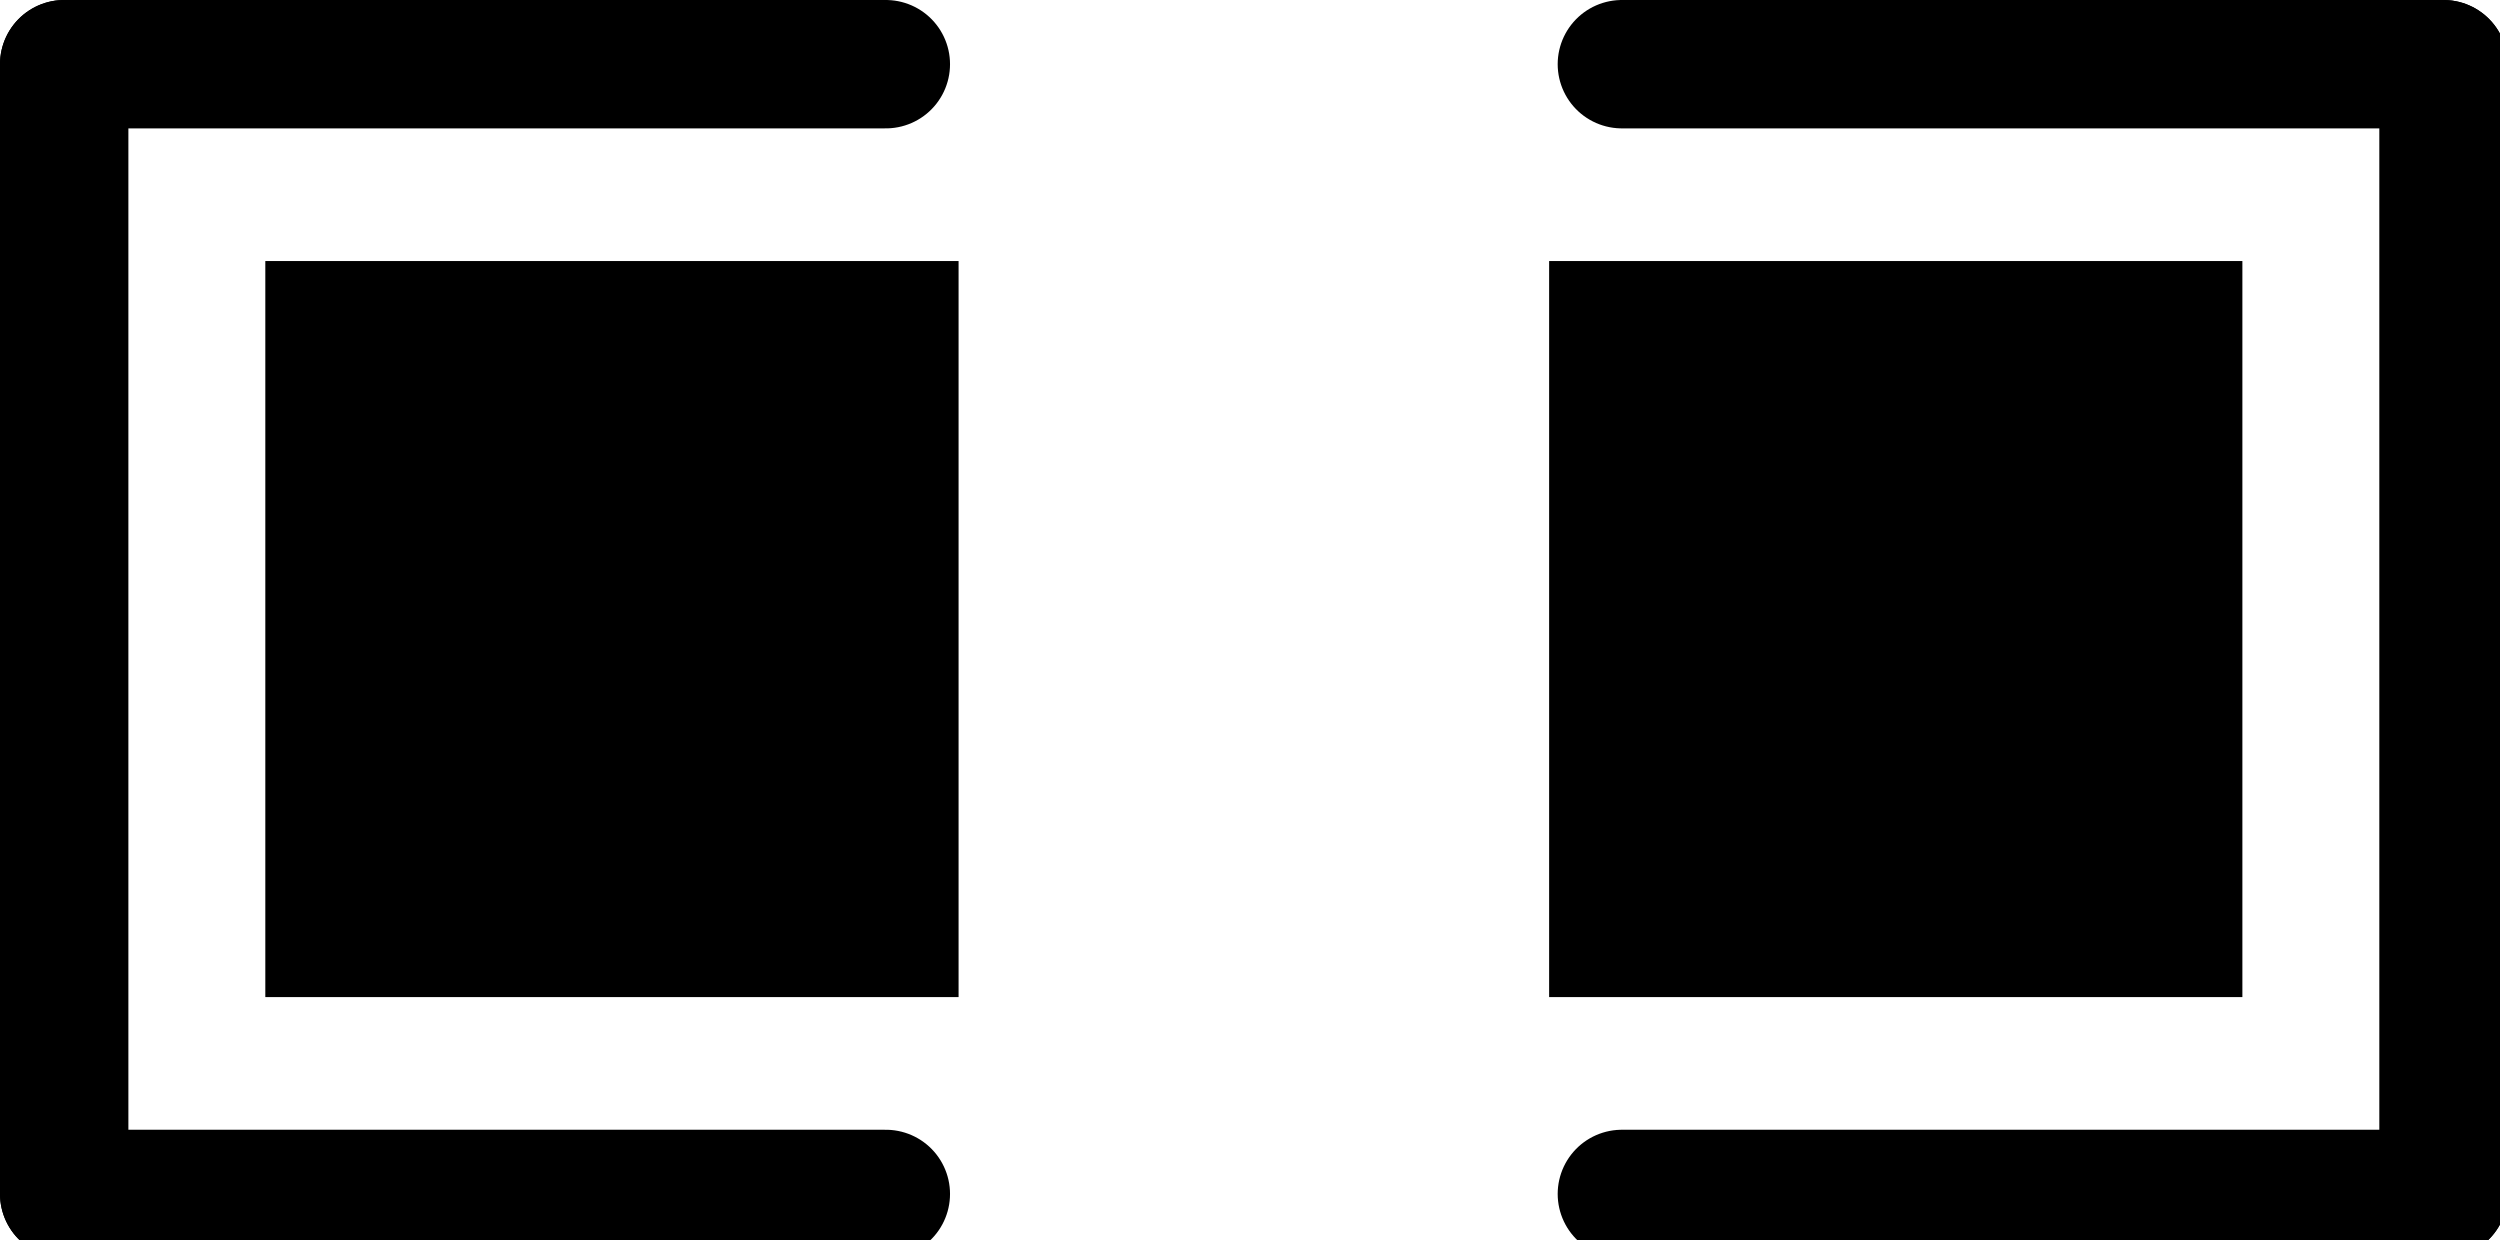
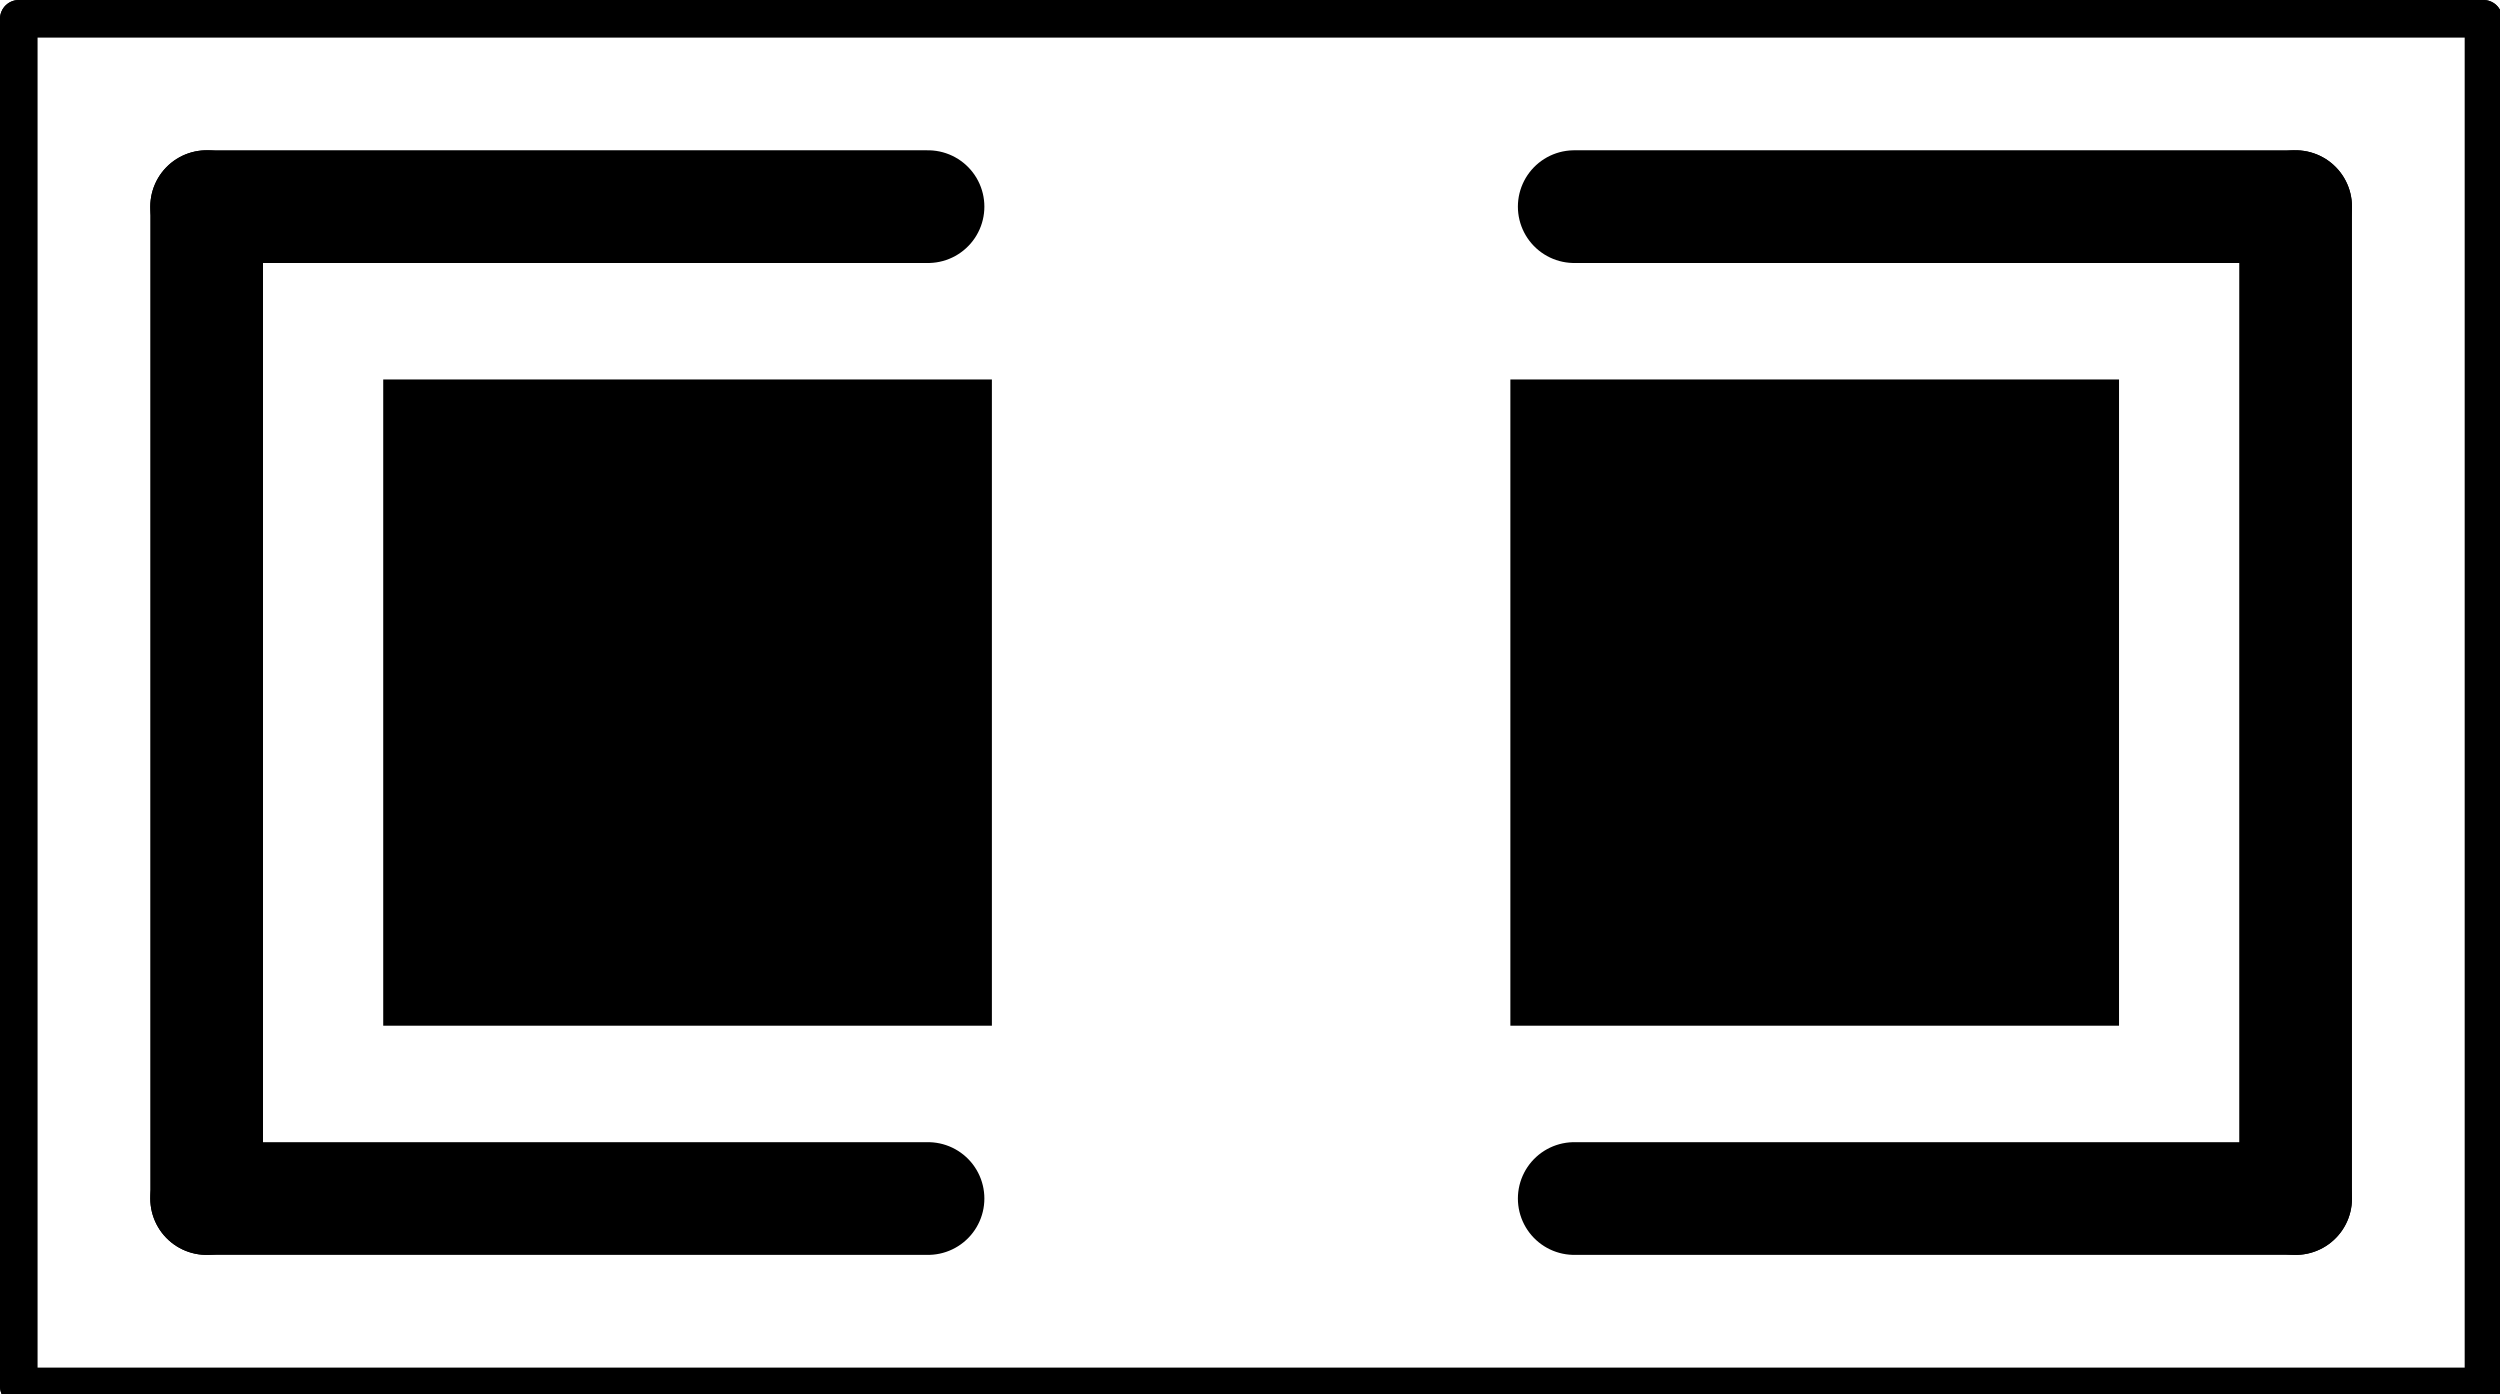
- <svg xmlns="http://www.w3.org/2000/svg" viewBox="0 0 2.921 1.448" width="100%" height="100%" preserveAspectRatio="xMidYMid meet">
+ <svg xmlns="http://www.w3.org/2000/svg" viewBox="0 0 3.327 1.854" width="100%" height="100%" preserveAspectRatio="xMidYMid meet">
  <g style="fill:#000000; fill-opacity:1;stroke:#000000; stroke-opacity:1; stroke-linecap:round; stroke-linejoin:round;" transform="translate(0 0) scale(1 1)">
-     <path style="fill:#000000; fill-opacity:1; stroke:none;fill-rule:evenodd;" d="M 1.81,1.165 1.81,0.305 2.62,0.305 2.62,1.165 Z" />
-     <path style="fill:#000000; fill-opacity:1; stroke:none;fill-rule:evenodd;" d="M 0.31,1.165 0.31,0.305 1.12,0.305 1.12,1.165 Z" />
+     <path style="fill:#000000; fill-opacity:1; stroke:none;fill-rule:evenodd;" d="M 2.01,1.365 2.01,0.505 2.82,0.505 2.82,1.365 Z" />
+     <path style="fill:#000000; fill-opacity:1; stroke:none;fill-rule:evenodd;" d="M 0.51,1.365 0.51,0.505 1.32,0.505 1.32,1.365 Z" />
  </g>
  <g style="fill:none; stroke:#000000; stroke-width:0.15; stroke-opacity:1; stroke-linecap:round; stroke-linejoin:round;">
-     <path d="M1.895 1.395 L2.855 1.395 " />
-     <path d="M2.855 1.395 L2.855 0.075 " />
-     <path d="M2.855 0.075 L1.895 0.075 " />
-     <path d="M1.035 1.395 L0.075 1.395 " />
-     <path d="M0.075 1.395 L0.075 0.075 " />
-     <path d="M0.075 0.075 L1.035 0.075 " />
+     <path d="M2.095 1.595 L3.055 1.595 " />
+     <path d="M3.055 1.595 L3.055 0.275 " />
+     <path d="M3.055 0.275 L2.095 0.275 " />
+     <path d="M1.235 1.595 L0.275 1.595 " />
+     <path d="M0.275 1.595 L0.275 0.275 " />
+     <path d="M0.275 0.275 L1.235 0.275 " />
+   </g>
+   <g style="fill:none; stroke:#000000; stroke-width:0.05; stroke-opacity:1; stroke-linecap:round; stroke-linejoin:round;">
+     <path d="M0.025 0.025 L3.305 0.025 " />
+     <path d="M3.305 0.025 L3.305 1.845 " />
+     <path d="M3.305 1.845 L0.025 1.845 " />
+     <path d="M0.025 1.845 L0.025 0.025 " />
  </g>
</svg>
